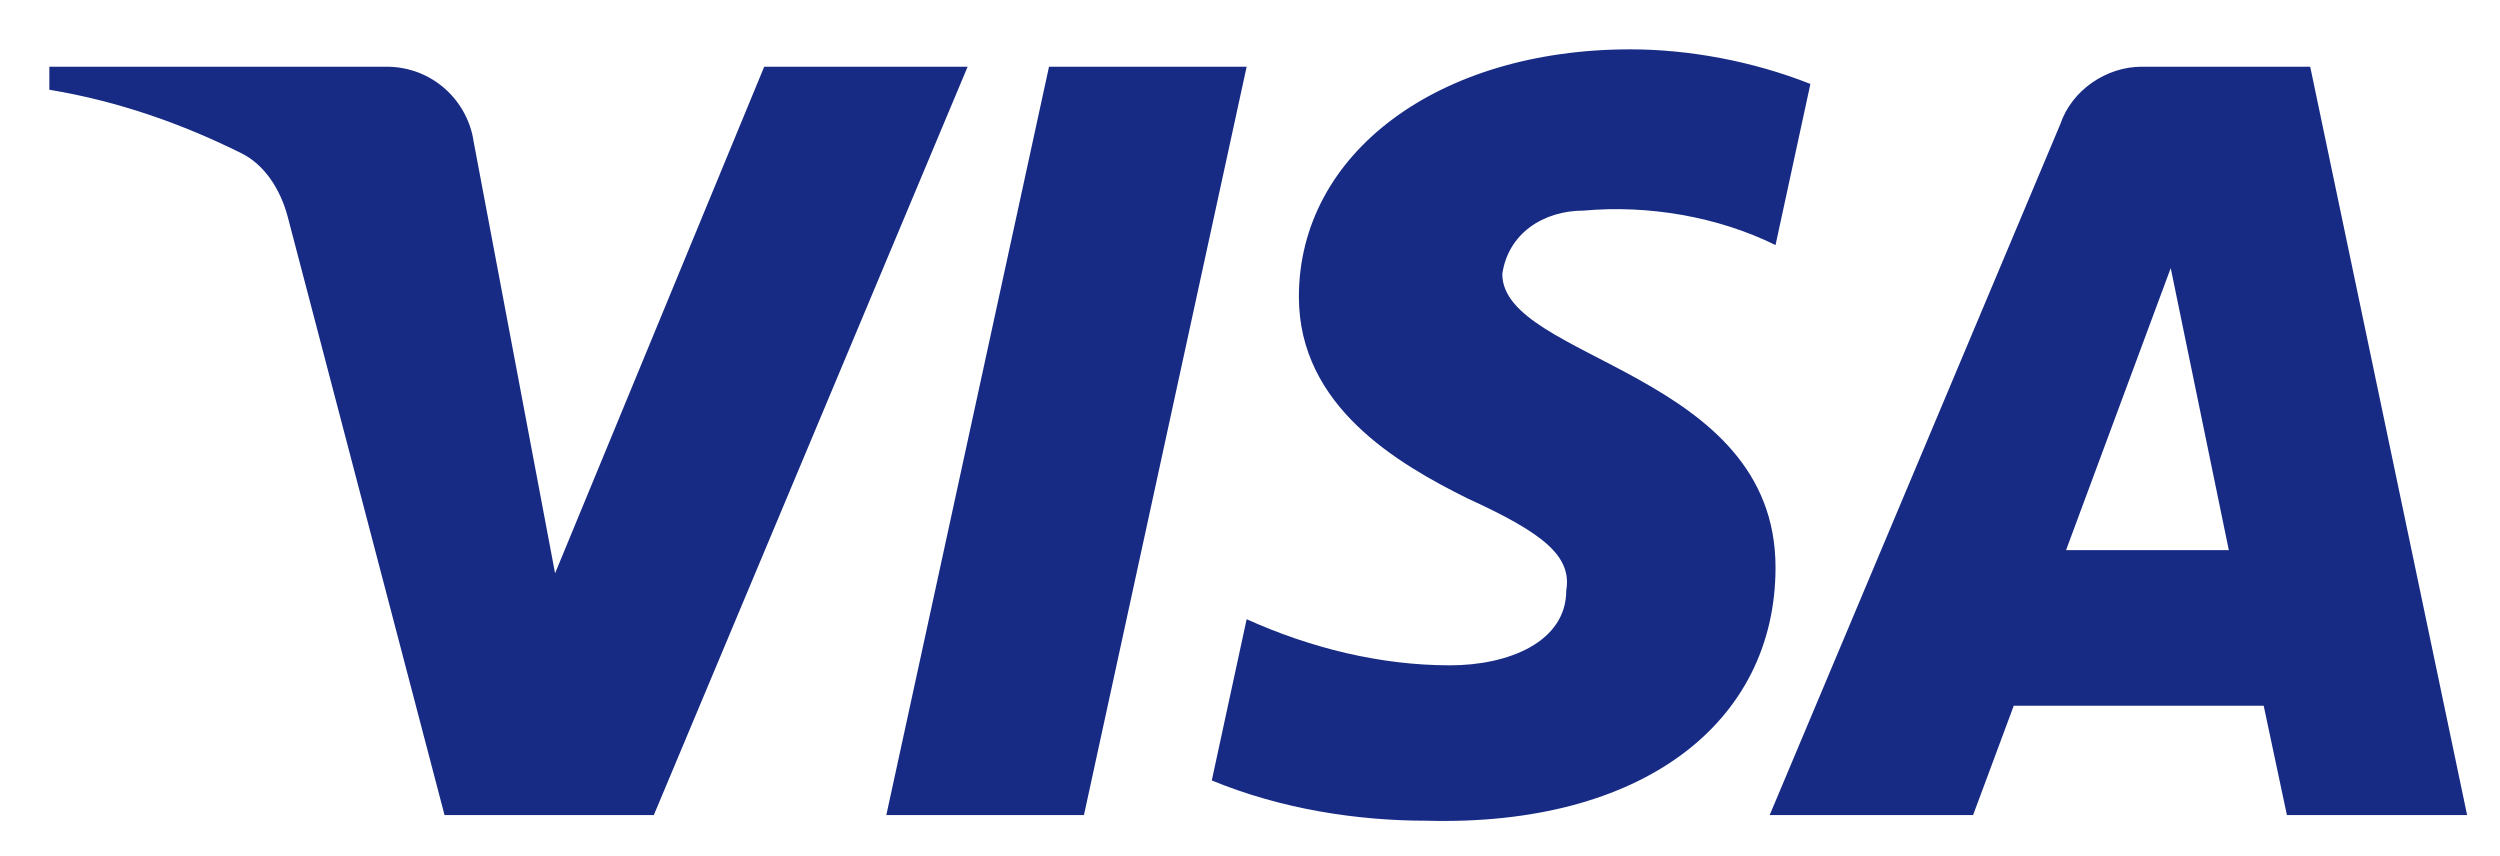
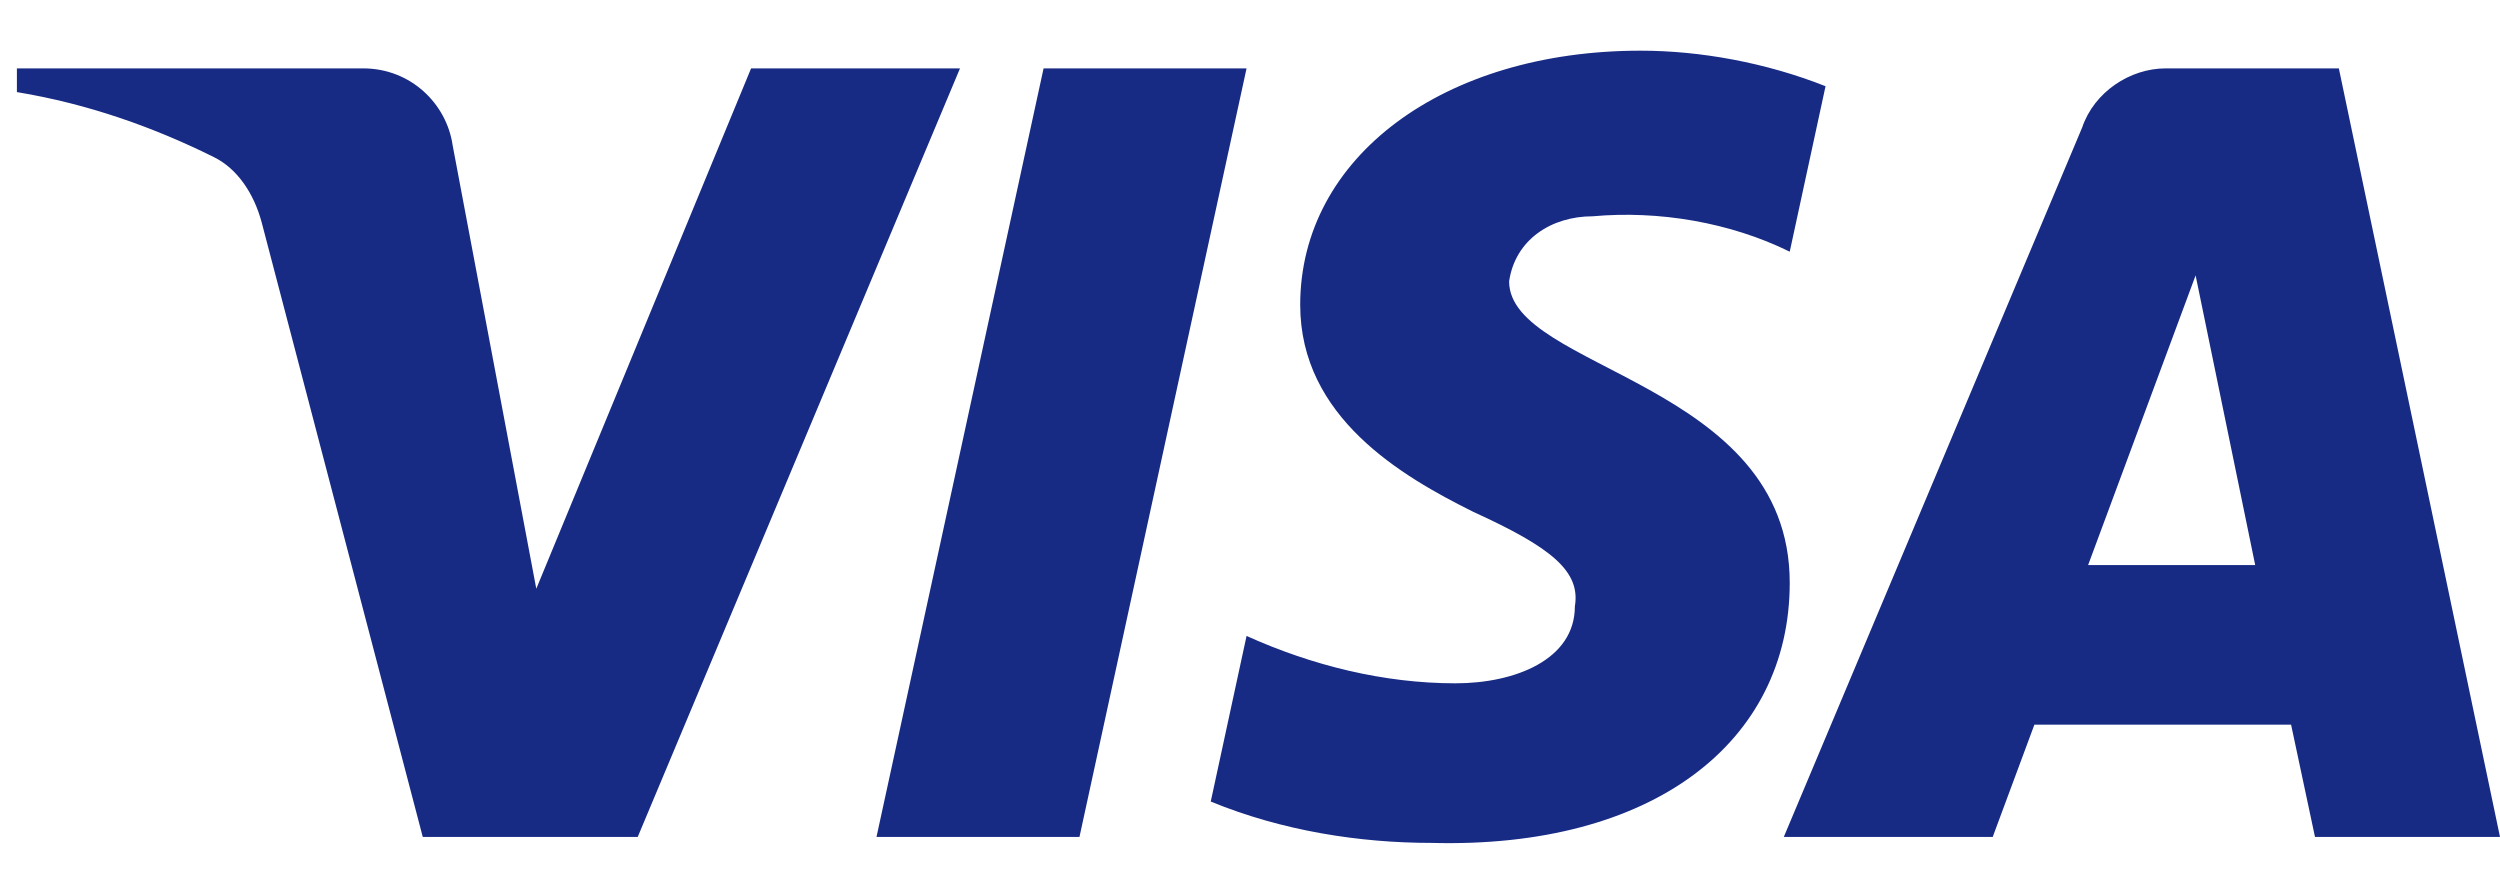
- <svg xmlns="http://www.w3.org/2000/svg" width="38" height="13" viewBox="0 0 38 13" fill="none">
-   <path fill-rule="evenodd" clip-rule="evenodd" d="M9.938 12.389H6.757L4.372 3.29C4.259 2.871 4.019 2.501 3.665 2.327C2.783 1.889 1.811 1.54 0.75 1.364V1.014H5.874C6.581 1.014 7.111 1.54 7.199 2.151L8.437 8.714L11.616 1.014H14.708L9.938 12.389ZM16.476 12.389H13.472L15.945 1.014H18.949L16.476 12.389ZM22.835 4.164C22.924 3.551 23.454 3.201 24.073 3.201C25.045 3.113 26.104 3.289 26.988 3.725L27.518 1.276C26.634 0.926 25.662 0.75 24.78 0.75C21.864 0.75 19.743 2.326 19.743 4.512C19.743 6.176 21.246 7.049 22.306 7.576C23.454 8.1 23.896 8.451 23.807 8.975C23.807 9.762 22.924 10.113 22.041 10.113C20.98 10.113 19.92 9.85 18.949 9.412L18.419 11.863C19.479 12.299 20.627 12.475 21.688 12.475C24.956 12.562 26.988 10.988 26.988 8.625C26.988 5.65 22.835 5.475 22.835 4.164V4.164ZM37.5 12.389L35.115 1.014H32.553C32.023 1.014 31.493 1.364 31.316 1.889L26.899 12.389H29.991L30.609 10.727H34.408L34.761 12.389H37.5ZM32.995 4.075L33.878 8.362H31.404L32.995 4.075Z" fill="#172B85" />
+ <svg xmlns="http://www.w3.org/2000/svg" viewBox="0 0 37 13" fill="none">
+   <path fill-rule="evenodd" clip-rule="evenodd" d="M9.438 12.387H6.257L3.872 3.288C3.759 2.87 3.519 2.5 3.165 2.325C2.283 1.887 1.311 1.538 0.25 1.363V1.012H5.374C6.081 1.012 6.611 1.538 6.699 2.15L7.937 8.713L11.116 1.012H14.208L9.438 12.387ZM15.976 12.387H12.972L15.445 1.012H18.449L15.976 12.387ZM22.335 4.164C22.424 3.551 22.954 3.201 23.573 3.201C24.545 3.113 25.604 3.289 26.488 3.725L27.018 1.276C26.134 0.926 25.162 0.75 24.28 0.75C21.365 0.75 19.243 2.326 19.243 4.512C19.243 6.176 20.746 7.049 21.806 7.576C22.954 8.1 23.396 8.451 23.308 8.975C23.308 9.762 22.424 10.113 21.541 10.113C20.481 10.113 19.42 9.85 18.449 9.412L17.919 11.863C18.98 12.299 20.127 12.475 21.188 12.475C24.457 12.562 26.488 10.988 26.488 8.625C26.488 5.65 22.335 5.475 22.335 4.164V4.164ZM37 12.387L34.615 1.012H32.053C31.523 1.012 30.993 1.363 30.816 1.887L26.4 12.387H29.492L30.109 10.725H33.908L34.262 12.387H37ZM32.495 4.076L33.377 8.363H30.904L32.495 4.076Z" fill="#172B85" />
</svg>
